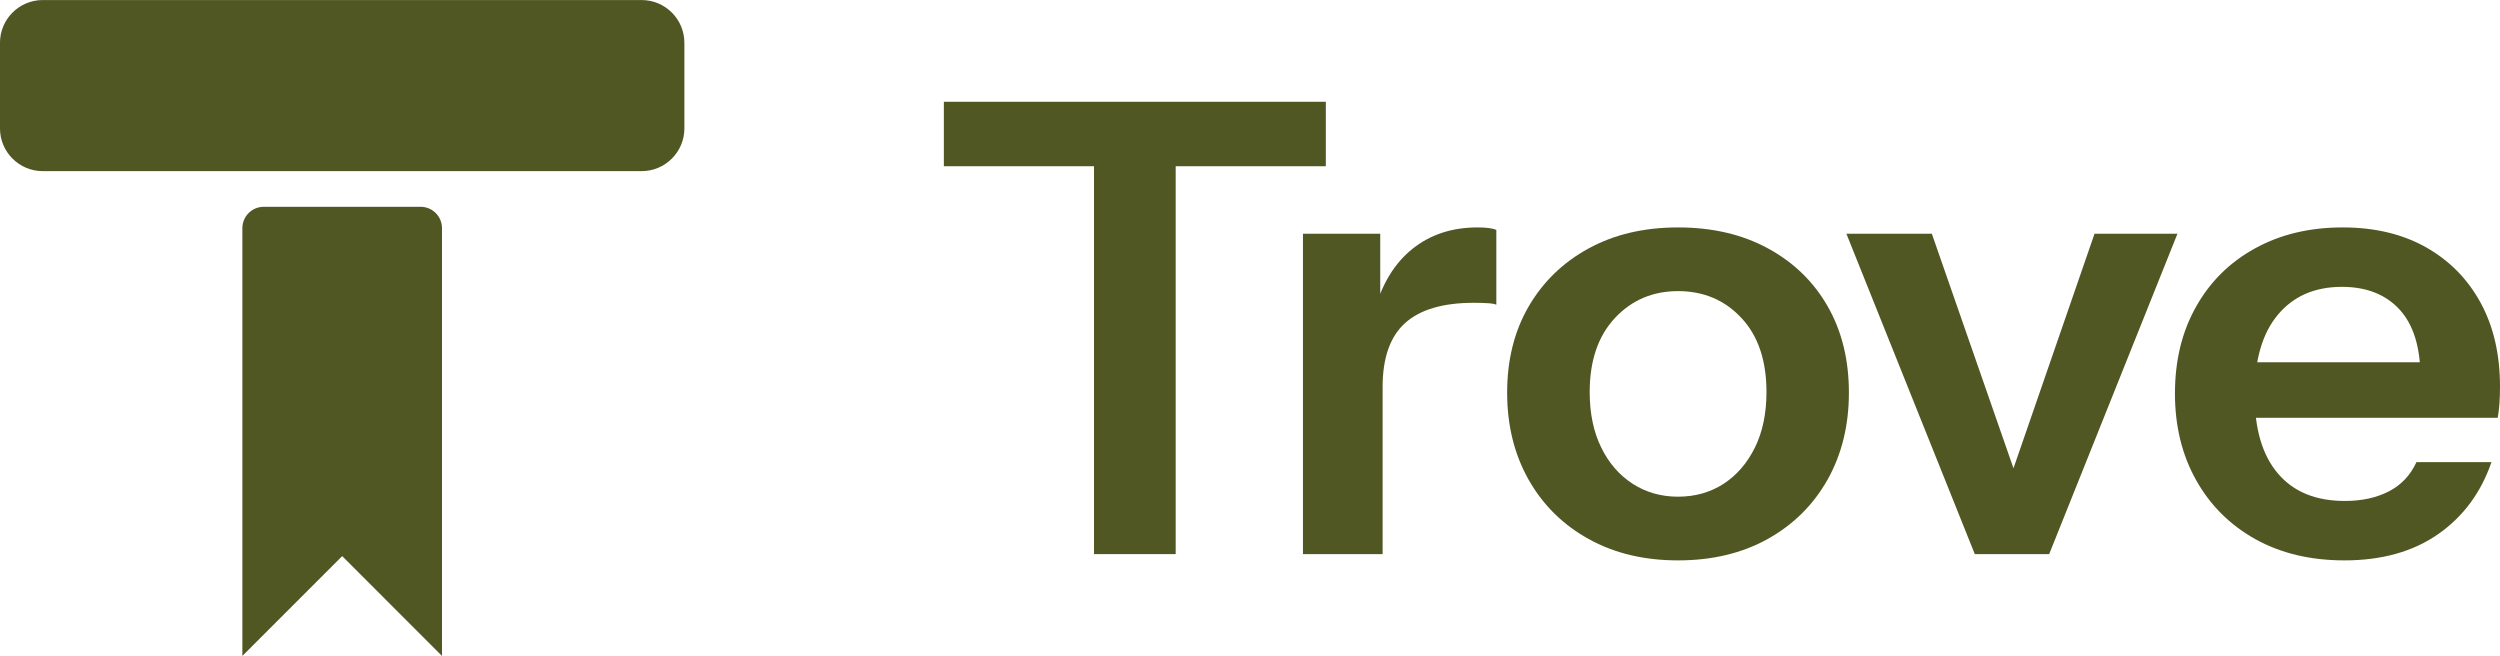
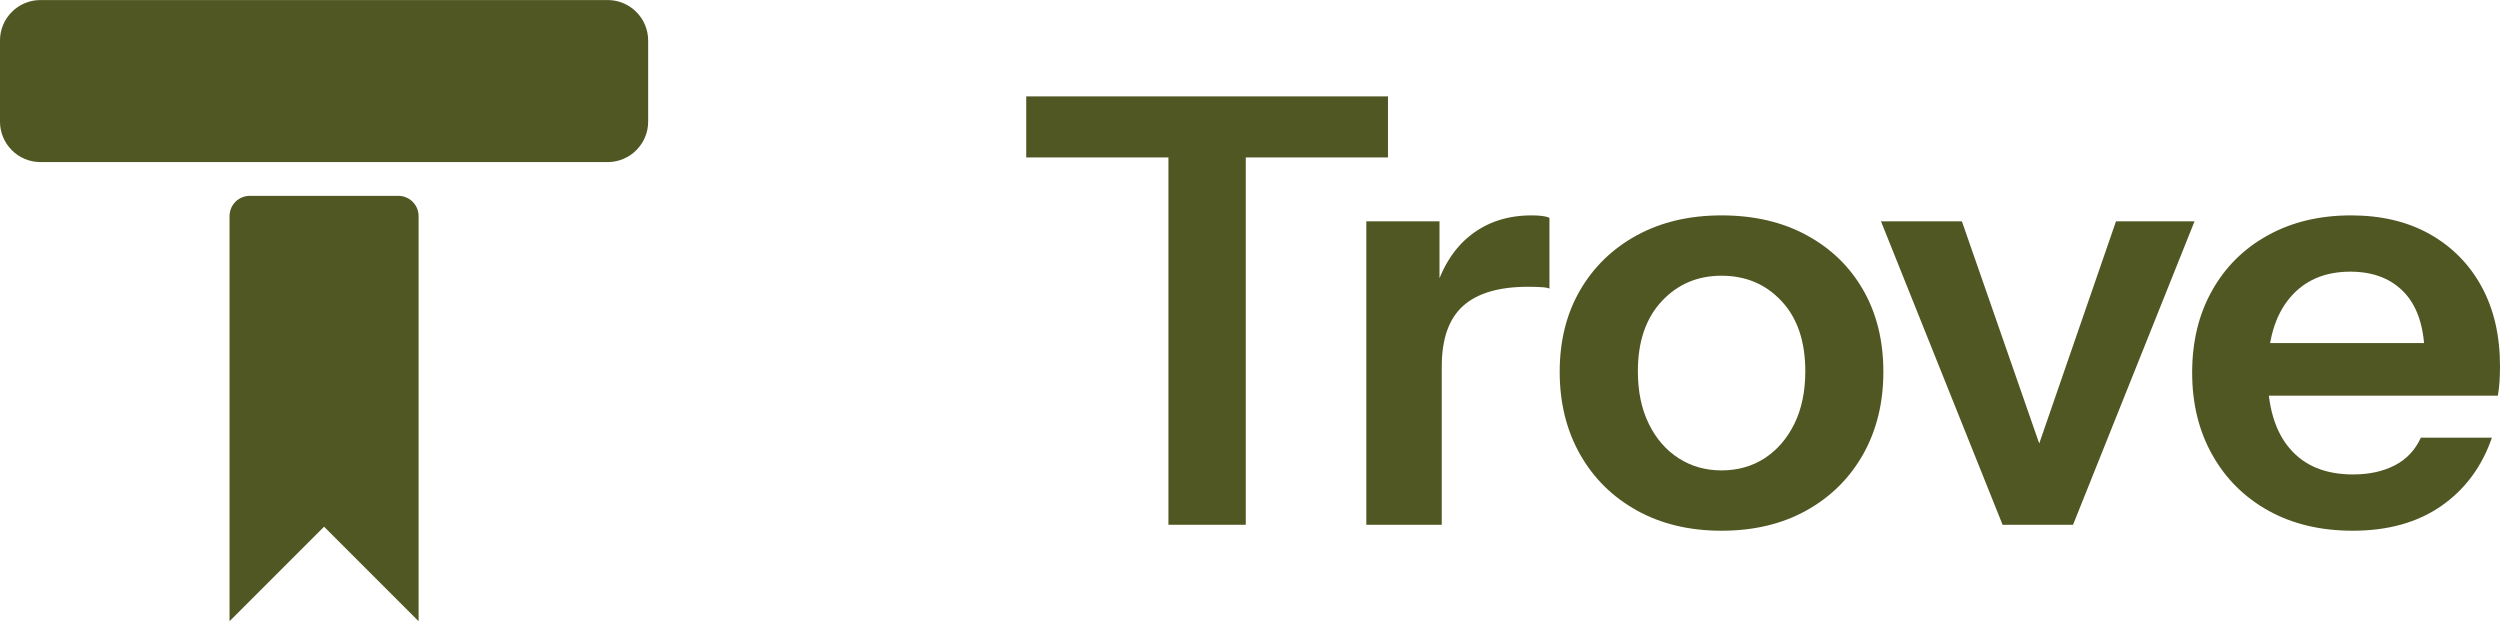
- <svg xmlns="http://www.w3.org/2000/svg" width="397.94" height="104.4" viewBox="0 0 198.97 52.2">
+ <svg xmlns="http://www.w3.org/2000/svg" width="420.18" height="104.4" viewBox="0 0 210.09 52.2">
  <g transform="translate(-9.08 -10.21) scale(1.1348)">
    <path d="M26.5 23.5H37.5A1.5 1.5 0 0 1 39 25V55L32 48L25 55V25A1.5 1.5 0 0 1 26.5 23.5Z" fill="#515723" />
    <path d="M11 9H53A3 3 0 0 1 56 12V18A3 3 0 0 1 53 21H11A3 3 0 0 1 8 18V12A3 3 0 0 1 11 9Z" fill="#515723" />
  </g>
-   <g transform="translate(75.12 8.1)">
+   <g transform="translate(86.24 8.1)">
    <g fill="#515723">
      <path d="M13.35 36V5.13H1.4V0H31.8V5.13H19.85V36Z" transform="translate(-1.4 0)" />
      <path d="M3.33 36V10.5H9.48V16.67H9.67V36ZM9.67 22.7 9.02 16.65Q9.92 13.4 12.05 11.7Q14.18 10 17.22 10Q18.27 10 18.72 10.2V16.15Q18.47 16.05 18.02 16.03Q17.57 16 16.92 16Q13.25 16 11.46 17.61Q9.67 19.22 9.67 22.7Z" transform="translate(25.25 0)" />
      <path d="M14.93 36.5Q10.88 36.5 7.82 34.8Q4.75 33.1 3.04 30.08Q1.33 27.05 1.33 23.15Q1.33 19.23 3.05 16.28Q4.77 13.33 7.82 11.67Q10.88 10 14.93 10Q19.03 10 22.09 11.67Q25.15 13.33 26.84 16.28Q28.53 19.23 28.53 23.15Q28.53 27.05 26.83 30.08Q25.12 33.1 22.06 34.8Q19 36.5 14.93 36.5ZM14.93 31.43Q16.97 31.43 18.55 30.41Q20.13 29.38 21.05 27.52Q21.97 25.65 21.97 23.1Q21.97 19.33 19.97 17.2Q17.98 15.07 14.93 15.07Q11.9 15.07 9.9 17.22Q7.9 19.37 7.9 23.1Q7.9 25.65 8.82 27.52Q9.73 29.38 11.33 30.41Q12.92 31.43 14.93 31.43Z" transform="translate(43.5 0)" />
      <path d="M10.45 36 0.23 10.5H7.03L15.2 33.97H11.87L19.98 10.5H26.58L16.37 36Z" transform="translate(71.6 0)" />
      <path d="M14.82 36.5Q10.77 36.5 7.73 34.81Q4.7 33.12 3.02 30.12Q1.33 27.12 1.33 23.22Q1.33 19.28 3.01 16.31Q4.68 13.33 7.7 11.67Q10.72 10 14.68 10Q18.5 10 21.31 11.58Q24.12 13.17 25.66 16Q27.2 18.83 27.2 22.67Q27.2 23.37 27.16 23.97Q27.12 24.57 27.02 25.15H5.27V20.73H22.17L20.87 21.95Q20.87 18.35 19.21 16.54Q17.55 14.73 14.62 14.73Q11.38 14.73 9.53 16.94Q7.67 19.15 7.67 23.3Q7.67 27.42 9.53 29.59Q11.38 31.77 14.85 31.77Q16.87 31.77 18.35 31.01Q19.83 30.25 20.55 28.68H26.52Q25.27 32.32 22.28 34.41Q19.28 36.5 14.82 36.5Z" transform="translate(96.65 0)" />
    </g>
  </g>
</svg>
